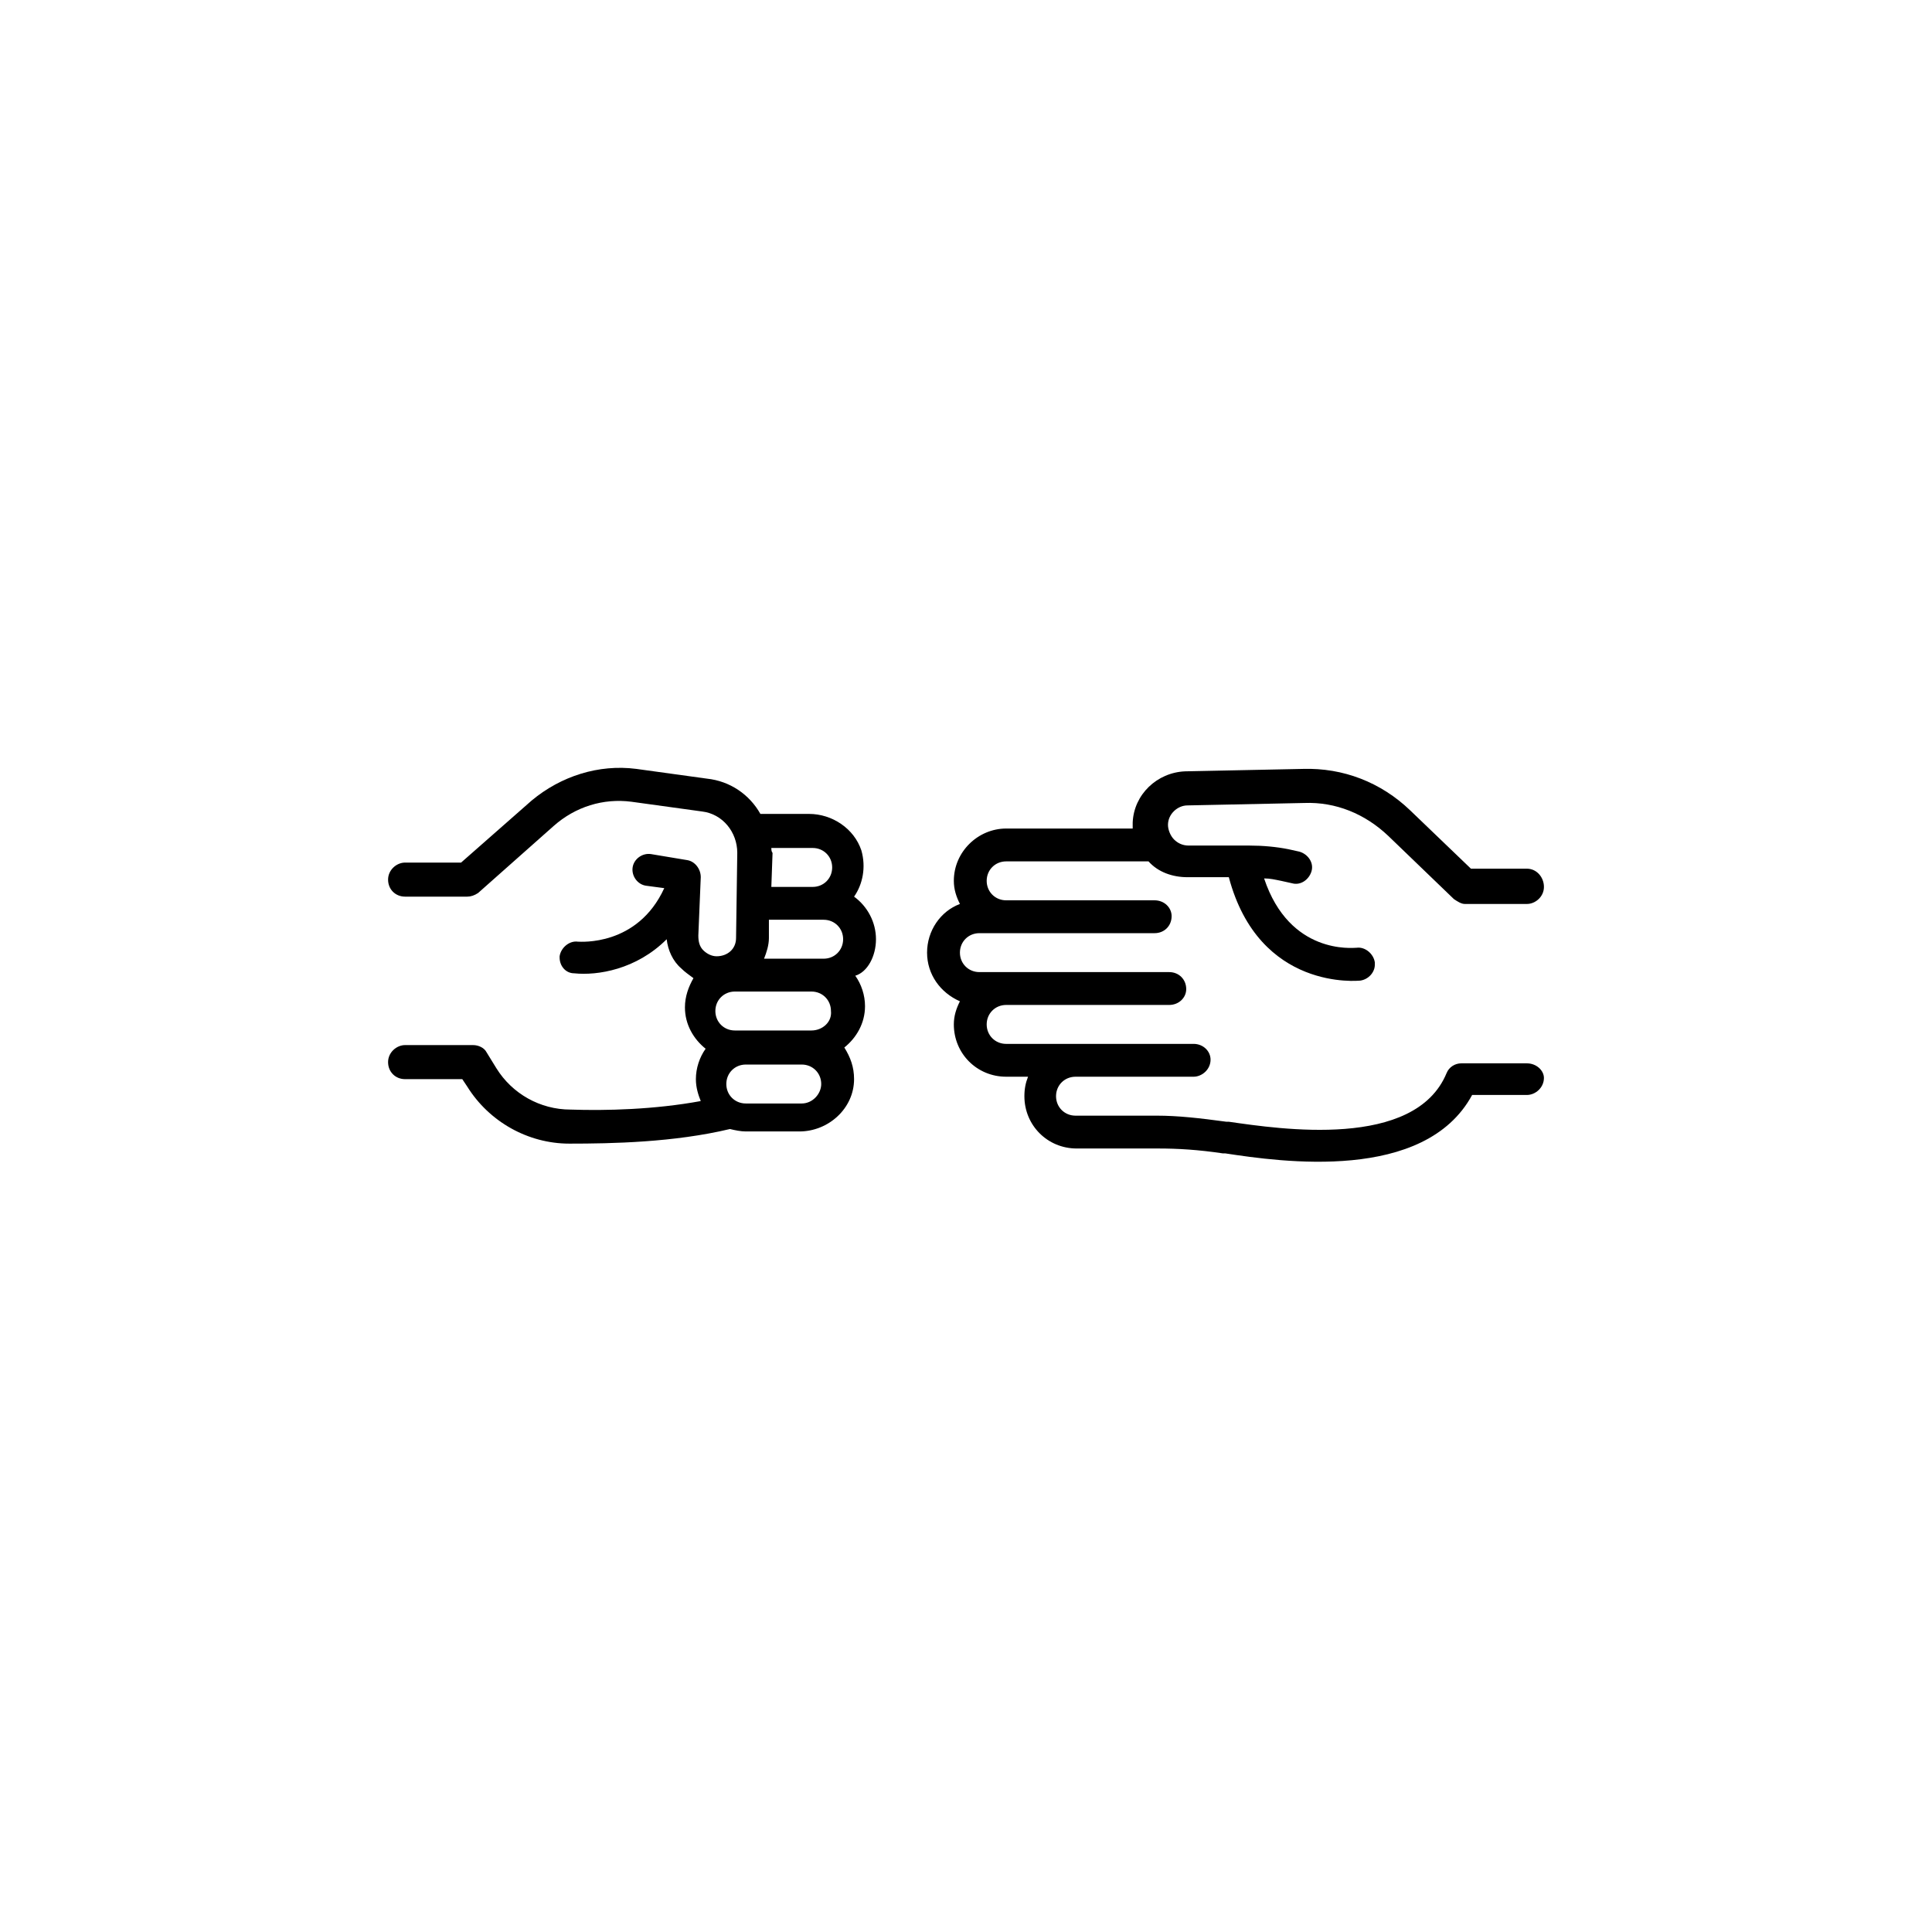
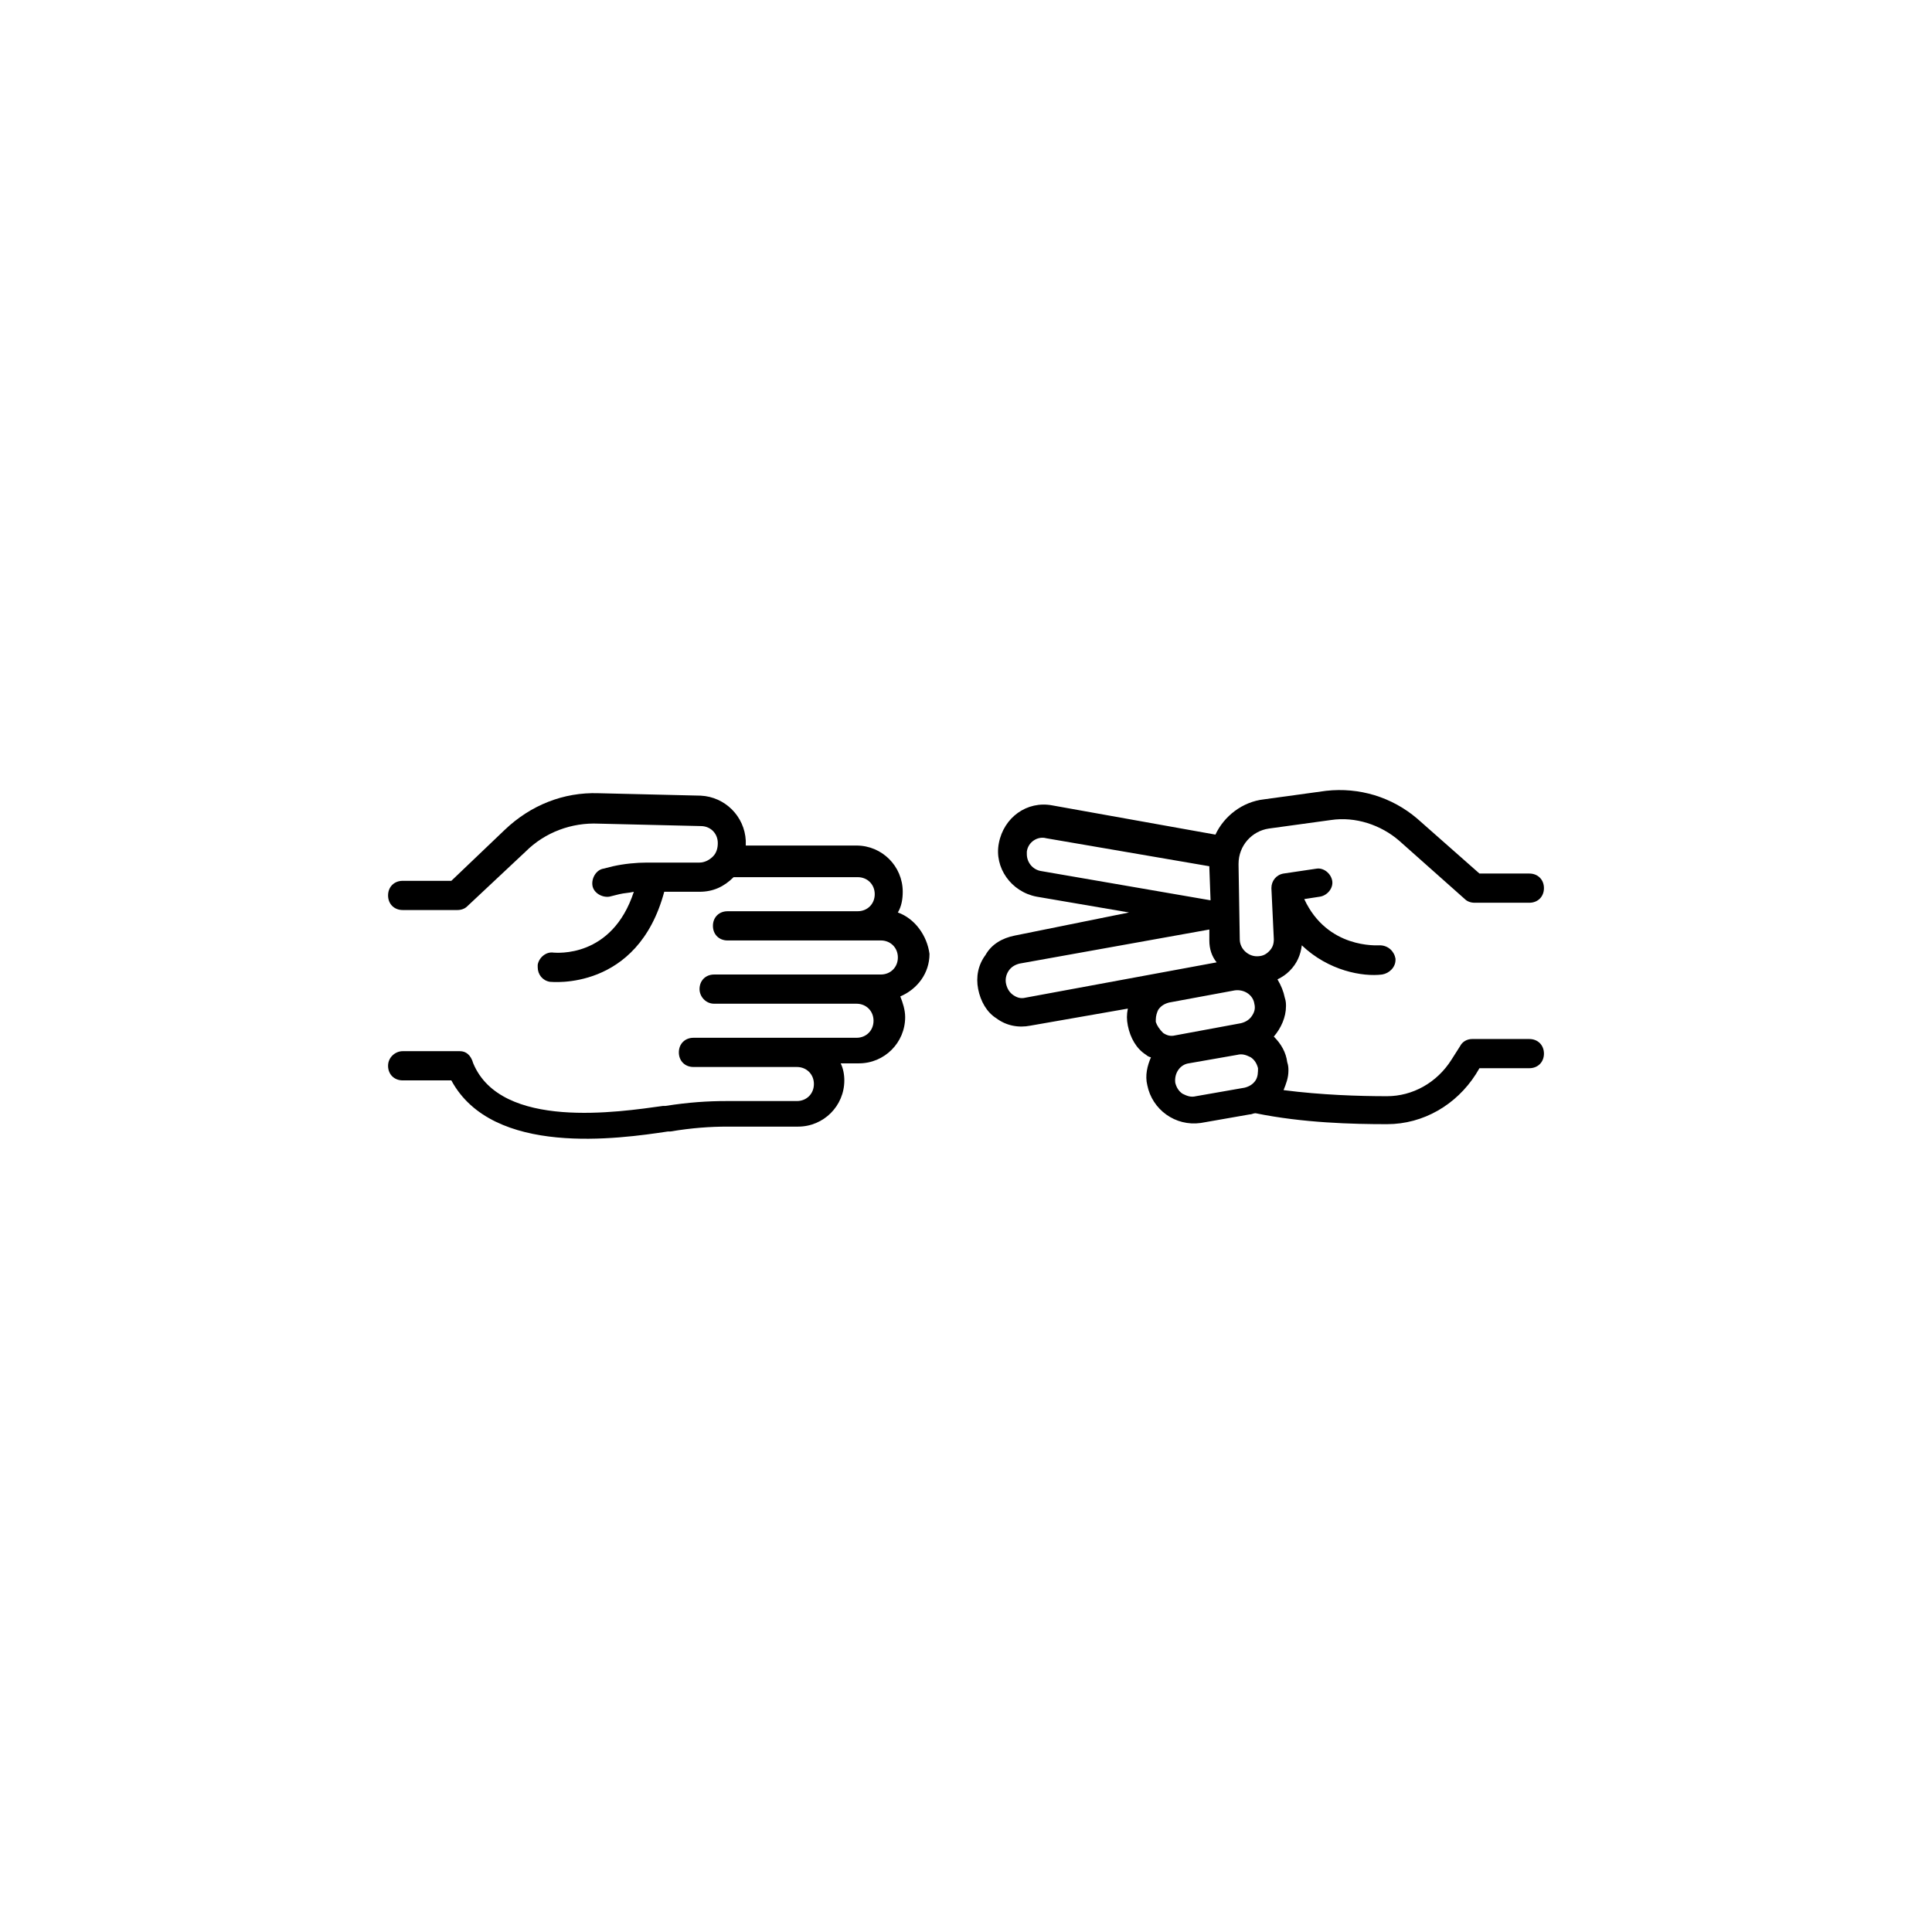
<svg xmlns="http://www.w3.org/2000/svg" width="752pt" height="752pt" version="1.1" viewBox="0 0 752 752">
  <g>
-     <path d="m340.96 365.58c0-6.629-3.316-12.785-8.523-16.574 3.316-4.734 4.734-11.367 2.84-17.996-2.84-8.523-11.367-14.207-20.363-14.207h-18.941c-4.262-7.578-11.84-12.785-20.836-13.734l-27.469-3.789c-14.68-1.895-29.363 2.84-40.727 12.312l-27.469 24.152h-21.789c-3.316 0-6.629 2.84-6.629 6.629s2.84 6.629 6.629 6.629l24.152 0.004c1.422 0 2.84-0.473 4.262-1.422l29.363-26.047c8.523-7.578 19.418-10.891 30.309-9.473l27.469 3.789c8.051 0.945 13.734 8.051 13.734 16.102l-0.473 33.152c0 4.262-3.316 7.106-7.578 7.106-1.895 0-3.789-0.945-5.211-2.367-1.418-1.422-1.895-3.316-1.895-5.688l0.945-22.73c0-3.316-2.367-6.156-5.211-6.629l-14.207-2.367c-3.316-0.473-6.629 1.895-7.106 5.211-0.473 3.316 1.895 6.629 5.211 7.106l7.106 0.945c-10.418 22.73-32.676 20.836-33.625 20.836-3.316-0.473-6.629 2.367-7.106 5.684v0.473c0 3.316 2.367 6.156 5.684 6.156 8.996 0.945 24.152-1.422 35.992-13.262 0.473 4.262 2.367 8.523 5.684 11.367 1.422 1.422 2.84 2.367 4.734 3.789-1.895 3.316-3.316 7.106-3.316 11.367 0 6.629 3.316 12.312 8.051 16.102-2.367 3.316-3.789 7.578-3.789 11.84 0 3.316 0.945 6.156 1.895 8.523-17.996 3.316-36.938 3.789-50.672 3.316-11.84 0-22.73-6.156-28.887-16.102l-3.789-6.156c-0.945-1.895-3.316-2.84-5.211-2.84l-26.516-0.004c-3.316 0-6.629 2.84-6.629 6.629 0 3.789 2.84 6.629 6.629 6.629h22.258l1.895 2.84c8.523 13.734 23.68 22.258 39.781 22.258 16.574 0 40.727-0.473 62.512-5.684 1.895 0.473 4.262 0.945 6.156 0.945h20.836c11.367 0 21.312-8.996 21.312-20.363 0-4.734-1.422-8.523-3.789-12.312 4.734-3.789 8.051-9.473 8.051-16.102 0-4.262-1.422-8.523-3.789-11.84 4.738-1.414 8.055-7.574 8.055-14.203zm-40.73-35.52h16.102c4.262 0 7.578 3.316 7.578 7.578s-3.316 7.578-7.578 7.578h-16.102l0.473-13.262c-0.473-0.473-0.473-1.418-0.473-1.895zm11.84 99.453h-21.785c-4.262 0-7.578-3.316-7.578-7.578s3.316-7.578 7.578-7.578h21.785c4.262 0 7.578 3.316 7.578 7.578 0 3.789-3.312 7.578-7.578 7.578zm3.789-28.414h-29.836c-4.262 0-7.578-3.316-7.578-7.578 0-4.262 3.316-7.578 7.578-7.578h29.836c4.262 0 7.578 3.316 7.578 7.578 0.473 4.262-3.316 7.578-7.578 7.578zm4.738-27.941h-23.207c0.945-2.367 1.895-5.211 1.895-8.051v-7.106h21.312c4.262 0 7.578 3.316 7.578 7.578-0.004 4.262-3.316 7.578-7.578 7.578z" />
-     <path d="m594.32 413.89h-25.574c-2.367 0-4.734 1.422-5.684 3.789-12.312 29.836-64.879 21.785-84.77 18.941h-0.945c-10.418-1.422-18.941-2.367-26.992-2.367h-31.73c-4.262 0-7.578-3.316-7.578-7.578s3.316-7.578 7.578-7.578h45.938c3.316 0 6.629-2.84 6.629-6.629 0-3.316-2.84-6.156-6.629-6.156l-72.934 0.004c-4.262 0-7.578-3.316-7.578-7.578s3.316-7.578 7.578-7.578h63.461c3.789 0 6.629-2.84 6.629-6.156 0-3.789-2.84-6.629-6.629-6.629h-73.879c-4.262 0-7.578-3.316-7.578-7.578s3.316-7.578 7.578-7.578h68.195c3.789 0 6.629-2.84 6.629-6.629 0-3.316-2.84-6.156-6.629-6.156h-57.777c-4.262 0-7.578-3.316-7.578-7.578 0-4.262 3.316-7.578 7.578-7.578h55.41c3.789 4.262 9.473 6.156 15.156 6.156h16.102c11.84 44.516 50.672 40.254 51.148 40.254 3.316-0.473 5.684-3.316 5.684-6.156v-0.945c-0.473-3.316-3.789-6.156-7.106-5.684-1.422 0-26.047 2.84-35.992-26.992 2.367 0 4.262 0.473 6.629 0.945l4.262 0.945c3.316 0.945 6.629-1.422 7.578-4.734 0.945-3.316-1.422-6.629-4.734-7.578l-4.262-0.945c-4.734-0.945-9.945-1.422-15.156-1.422h-23.68c-2.367 0-4.262-0.945-5.684-2.367s-2.367-3.789-2.367-5.684c0-4.262 3.789-7.578 7.578-7.578l45.465-0.945c12.312-0.473 23.68 4.262 32.676 12.785l25.574 24.625c1.422 0.945 2.84 1.895 4.262 1.895h24.152c3.316 0 6.629-2.84 6.629-6.629s-2.844-7.106-6.633-7.106h-21.785l-23.68-22.73c-11.367-10.891-26.047-16.574-41.676-16.102l-45.934 0.945c-10.891 0.473-19.891 8.996-20.363 19.891v2.367l-49.254 0.004c-10.891 0-20.363 8.996-20.363 20.363 0 3.316 0.945 6.156 2.367 8.996-7.578 2.84-12.785 10.418-12.785 18.941 0 8.523 5.211 15.629 12.785 18.941-1.422 2.84-2.367 5.684-2.367 8.996 0 11.367 8.996 20.363 20.363 20.363h8.523c-0.945 2.367-1.422 4.734-1.422 7.578 0 11.367 8.996 20.363 20.363 20.363h31.73c7.578 0 15.629 0.473 25.102 1.895h0.945c21.785 3.316 77.668 11.367 96.137-22.73h21.312c3.316 0 6.629-2.84 6.629-6.629 0.004-2.836-2.84-5.68-6.629-5.68z" />
+     <path d="m595.27 404.42h-22.258c-1.895 0-3.789 0.945-4.734 2.84l-3.316 5.211c-5.684 8.996-15.156 14.207-25.102 14.207-10.891 0-25.574-0.473-40.254-2.367 0.945-2.367 1.895-4.734 1.895-7.578 0-0.945 0-1.895-0.473-3.316-0.473-3.789-2.367-7.106-5.211-9.945 2.84-3.316 4.734-7.578 4.734-11.84 0-0.945 0-1.895-0.473-3.316-0.473-2.367-1.422-4.734-2.84-7.106 1.895-0.945 3.316-1.895 4.734-3.316 2.84-2.84 4.262-6.156 4.734-9.945 10.418 9.945 23.68 12.312 31.258 11.367 2.84-0.473 5.211-2.84 5.211-5.684v-0.473c-0.473-2.84-2.84-5.211-6.156-5.211-0.945 0-20.363 1.422-29.363-17.996l6.156-0.945c2.84-0.473 5.211-3.316 4.734-6.156-0.473-2.84-3.316-5.211-6.156-4.734l-12.785 1.895c-2.84 0.473-4.734 2.84-4.734 5.684l0.945 19.891c0 1.895-0.473 3.316-1.895 4.734-1.422 1.422-2.84 1.895-4.734 1.895-3.316 0-6.629-2.84-6.629-6.629l-0.473-28.887v-0.473c0-7.106 5.211-12.785 11.84-13.734l24.152-3.316c9.473-1.422 19.418 1.895 26.52 8.051l25.574 22.73c0.945 0.945 2.367 1.422 3.789 1.422h21.312c3.316 0 5.684-2.367 5.684-5.684s-2.367-5.684-5.684-5.684h-19.418l-24.152-21.312c-9.945-8.523-22.73-12.312-35.52-10.891l-24.152 3.316c-8.523 0.945-15.629 6.629-18.941 13.734l-63.461-11.367c-9.945-1.895-18.941 4.734-20.836 14.68-1.895 9.473 4.734 18.941 14.68 20.836l35.992 6.156-44.52 9c-4.734 0.945-8.996 3.316-11.367 7.578-2.84 3.789-3.789 8.523-2.84 13.262 0.945 4.734 3.316 8.996 7.106 11.367 3.789 2.84 8.523 3.789 13.262 2.84l37.887-6.629c-0.473 2.367-0.473 4.262 0 6.629 0.945 4.734 3.316 8.996 7.106 11.367 0.473 0.473 1.422 0.945 1.895 0.945-1.422 3.316-2.367 7.106-1.422 10.891 1.895 9.473 10.891 16.102 20.836 14.68l18.941-3.316c0.945 0 1.422-0.473 2.367-0.473 18.469 3.789 37.887 4.262 51.148 4.262 14.207 0 26.992-7.578 34.57-19.418l1.422-2.367h19.418c3.316 0 5.684-2.367 5.684-5.684-0.004-3.309-2.371-5.676-5.688-5.676zm-189.91-65.355c-3.316-0.473-5.684-3.316-5.684-6.629v-0.945c0.473-3.789 4.262-6.156 7.578-5.211l63.461 10.891v0.473l0.473 12.785zm-6.156 49.254c-1.895 0.473-3.316 0-4.734-0.945-1.422-0.945-2.367-2.367-2.84-4.262-0.473-1.895 0-3.789 0.945-5.211 0.945-1.422 2.367-2.367 4.262-2.84l73.879-13.262v4.262c0 3.316 0.945 6.156 2.84 8.523zm50.672 9.469v-0.945c0-1.422 0.473-2.84 0.945-3.789 0.945-1.422 2.367-2.367 4.262-2.84l25.574-4.734c3.789-0.473 7.106 1.895 7.578 5.211 0.473 1.895 0 3.316-0.945 4.734-0.945 1.422-2.367 2.367-4.262 2.84l-25.574 4.734c-1.895 0.473-3.316 0-4.734-0.945-1.422-1.422-2.367-2.844-2.844-4.266zm38.836 22.734c-0.945 1.422-2.367 2.367-4.262 2.84l-18.941 3.316c-1.895 0.473-3.316 0-5.211-0.945-1.422-0.945-2.367-2.367-2.84-4.262-0.473-3.789 1.895-7.106 5.211-7.578l18.941-3.316c1.895-0.473 3.316 0 5.211 0.945 1.422 0.945 2.367 2.367 2.84 4.262-0.004 1.422-0.004 3.316-0.949 4.738z" />
+     <path d="m349.48 355.16c1.422-2.367 1.895-5.211 1.895-8.051 0-9.945-8.051-17.996-17.996-17.996h-43.098v-1.895c-0.473-9.473-8.051-17.051-17.523-17.523l-39.781-0.945c-13.734-0.473-26.52 4.734-36.465 14.207l-20.836 19.891h-18.941c-3.316 0-5.684 2.367-5.684 5.684s2.367 5.684 5.684 5.684h21.312c1.422 0 2.84-0.473 3.789-1.422l22.73-21.312c7.578-7.578 17.996-11.367 28.414-10.891l39.781 0.945c3.789 0 6.629 2.84 6.629 6.629 0 1.895-0.473 3.789-1.895 5.211s-3.316 2.367-5.211 2.367h-20.363c-4.262 0-8.996 0.473-13.262 1.422l-3.789 0.945c-2.84 0.473-4.734 3.789-4.262 6.629 0.473 2.84 3.789 4.734 6.629 4.262l3.789-0.945c1.895-0.473 3.789-0.473 5.684-0.945-8.523 26.047-30.309 23.68-31.258 23.68-2.84-0.473-5.684 1.895-6.156 4.734v0.945c0 2.84 1.895 5.211 4.734 5.684 0.473 0 34.098 3.789 44.516-35.047h13.734c5.211 0 9.473-1.895 13.262-5.684h48.305c3.789 0 6.629 2.84 6.629 6.629 0 3.789-2.84 6.629-6.629 6.629l-50.668 0.008c-3.316 0-5.684 2.367-5.684 5.684s2.367 5.684 5.684 5.684l59.672-0.004c3.789 0 6.629 2.84 6.629 6.629 0 3.789-2.84 6.629-6.629 6.629l-64.883 0.004c-3.316 0-5.684 2.367-5.684 5.684 0 2.84 2.367 5.684 5.684 5.684h55.41c3.789 0 6.629 2.84 6.629 6.629s-2.84 6.629-6.629 6.629h-63.461c-3.316 0-5.684 2.367-5.684 5.684s2.367 5.684 5.684 5.684h40.254c3.789 0 6.629 2.84 6.629 6.629s-2.84 6.629-6.629 6.629h-27.469c-7.106 0-14.68 0.473-23.68 1.895h-0.945c-17.051 2.367-62.984 9.473-73.879-16.574-0.945-3.312-2.84-4.734-5.207-4.734h-22.258c-2.84 0-5.684 2.367-5.684 5.684 0 3.316 2.367 5.684 5.684 5.684h18.941c16.102 29.836 65.355 22.73 84.297 19.891h0.945c8.523-1.422 15.629-1.895 22.258-1.895h27.469c9.945 0 17.996-8.051 17.996-17.996 0-2.367-0.473-4.734-1.422-6.629h7.106c9.945 0 17.996-8.051 17.996-17.996 0-2.84-0.945-5.684-1.895-8.051 6.629-2.84 11.367-8.996 11.367-16.574-0.945-7.109-5.684-13.738-12.312-16.105z" />
  </g>
</svg>
